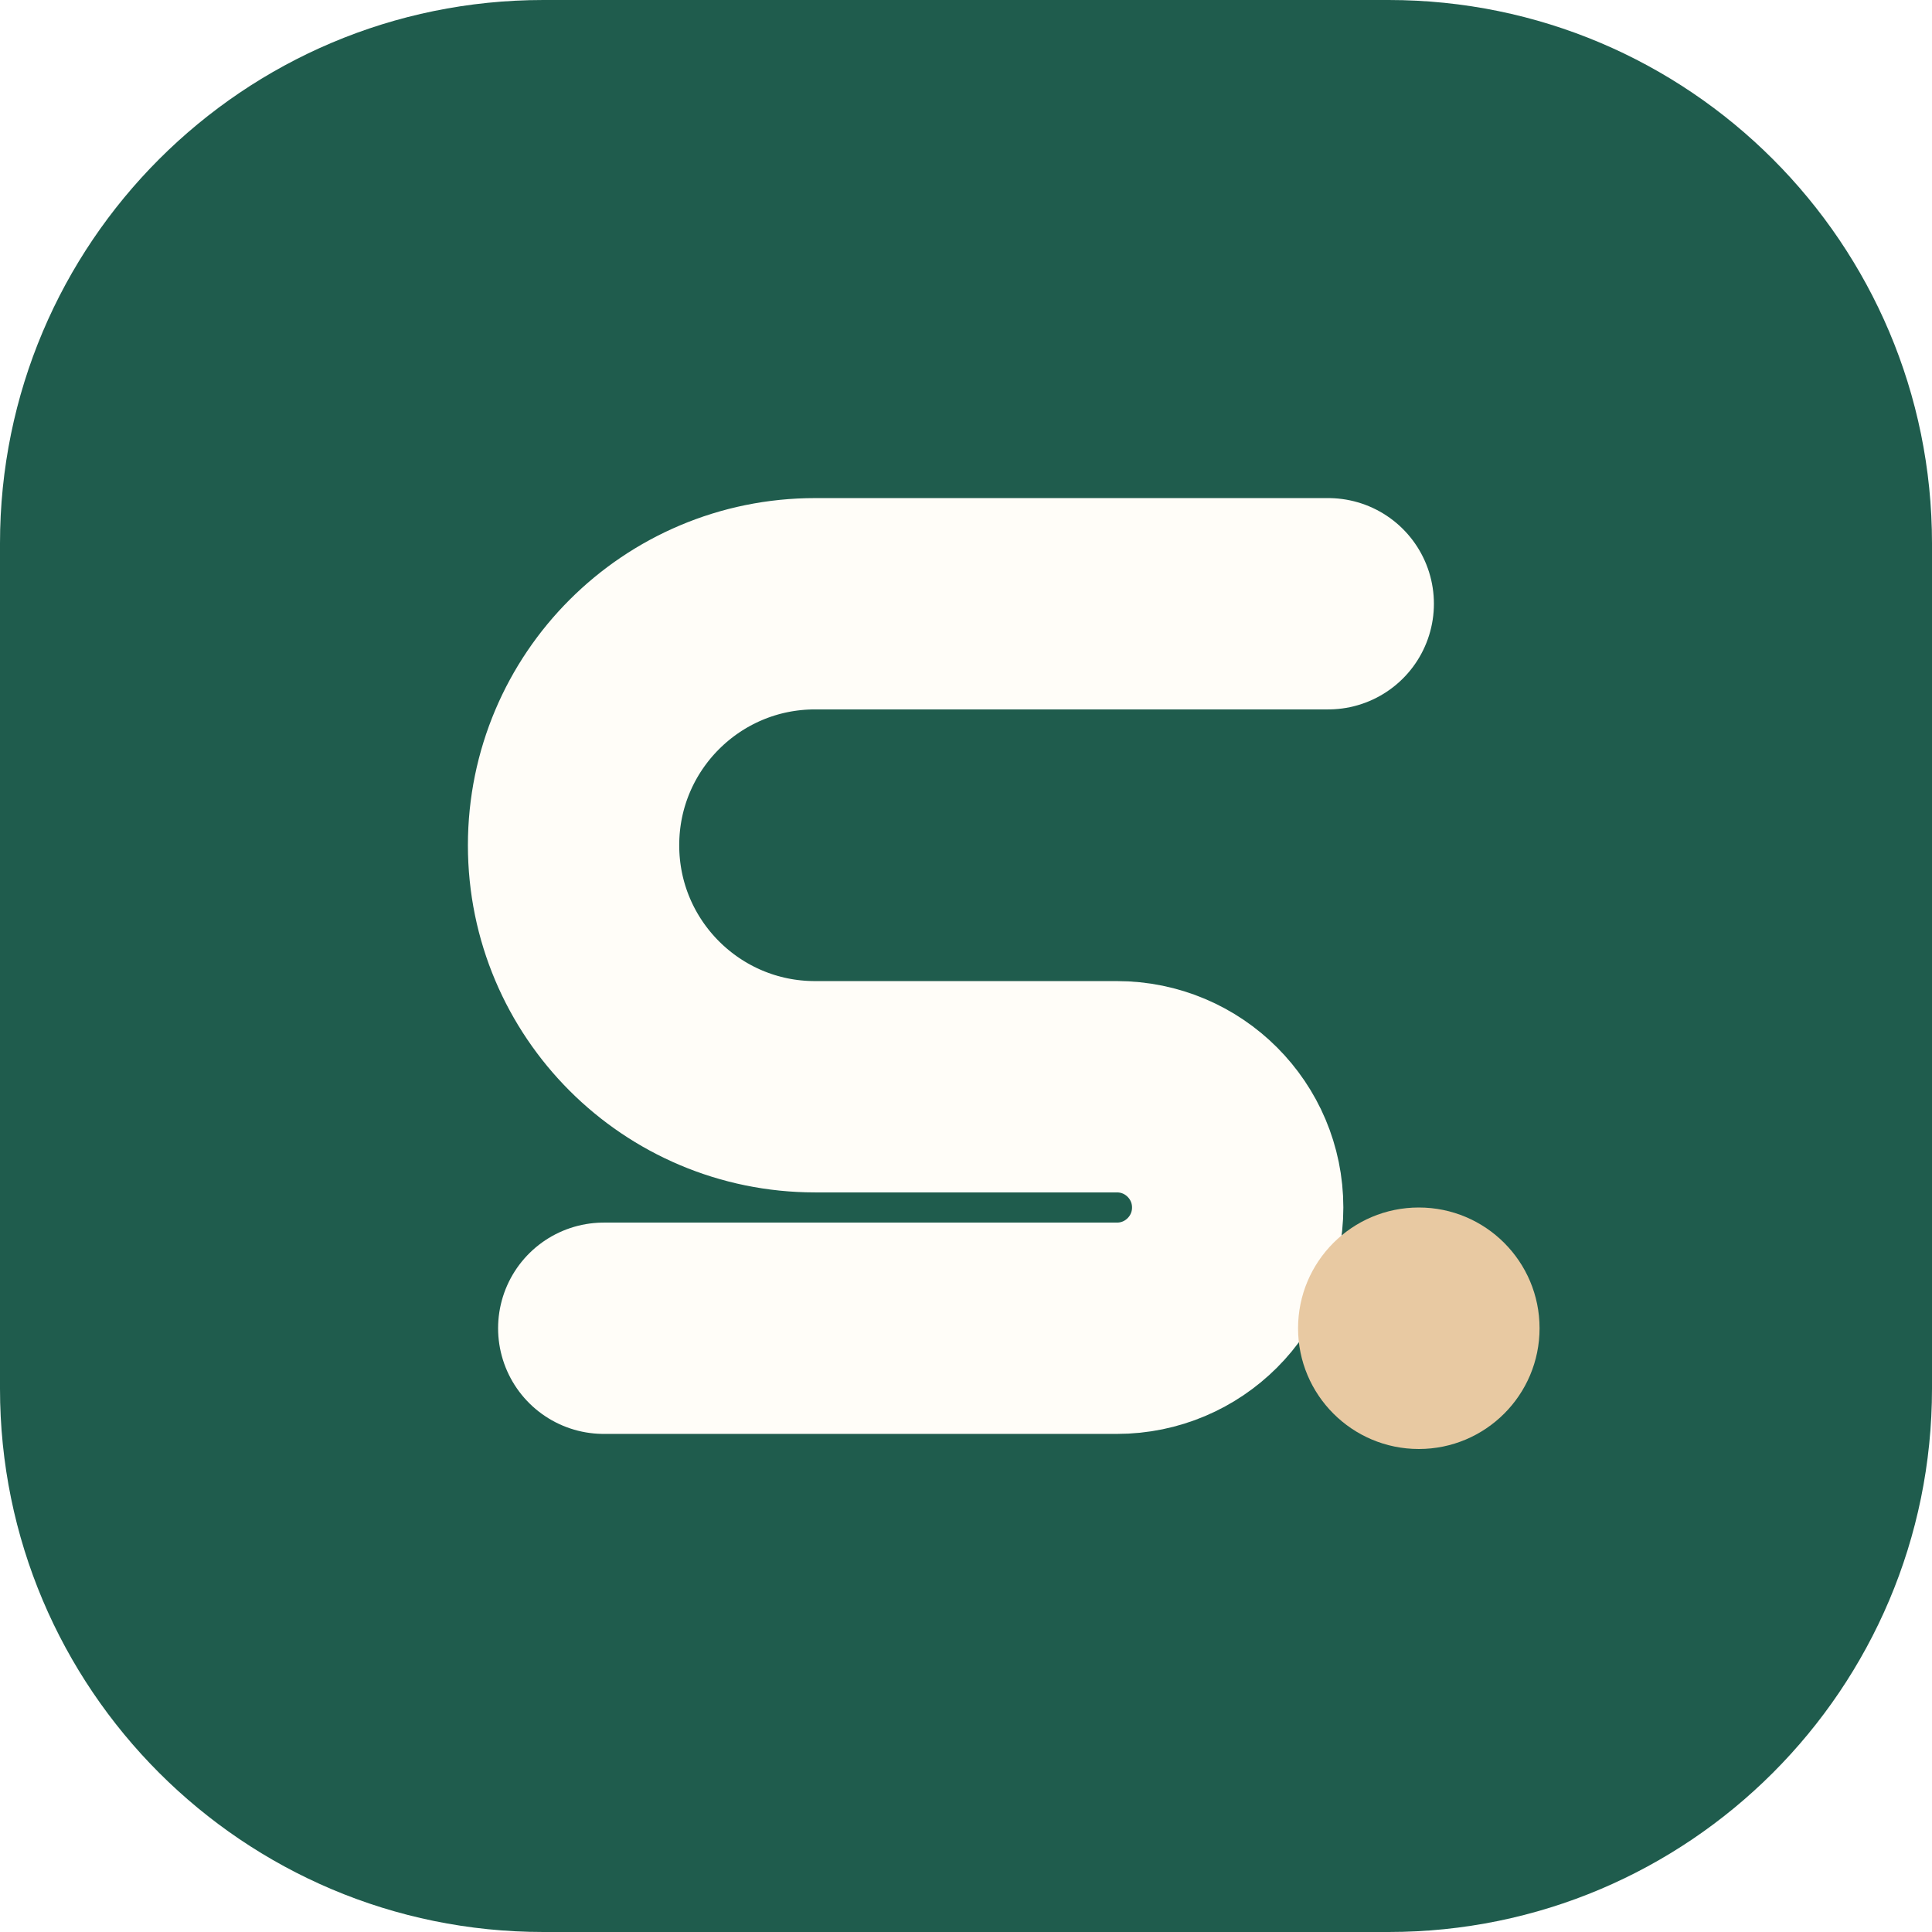
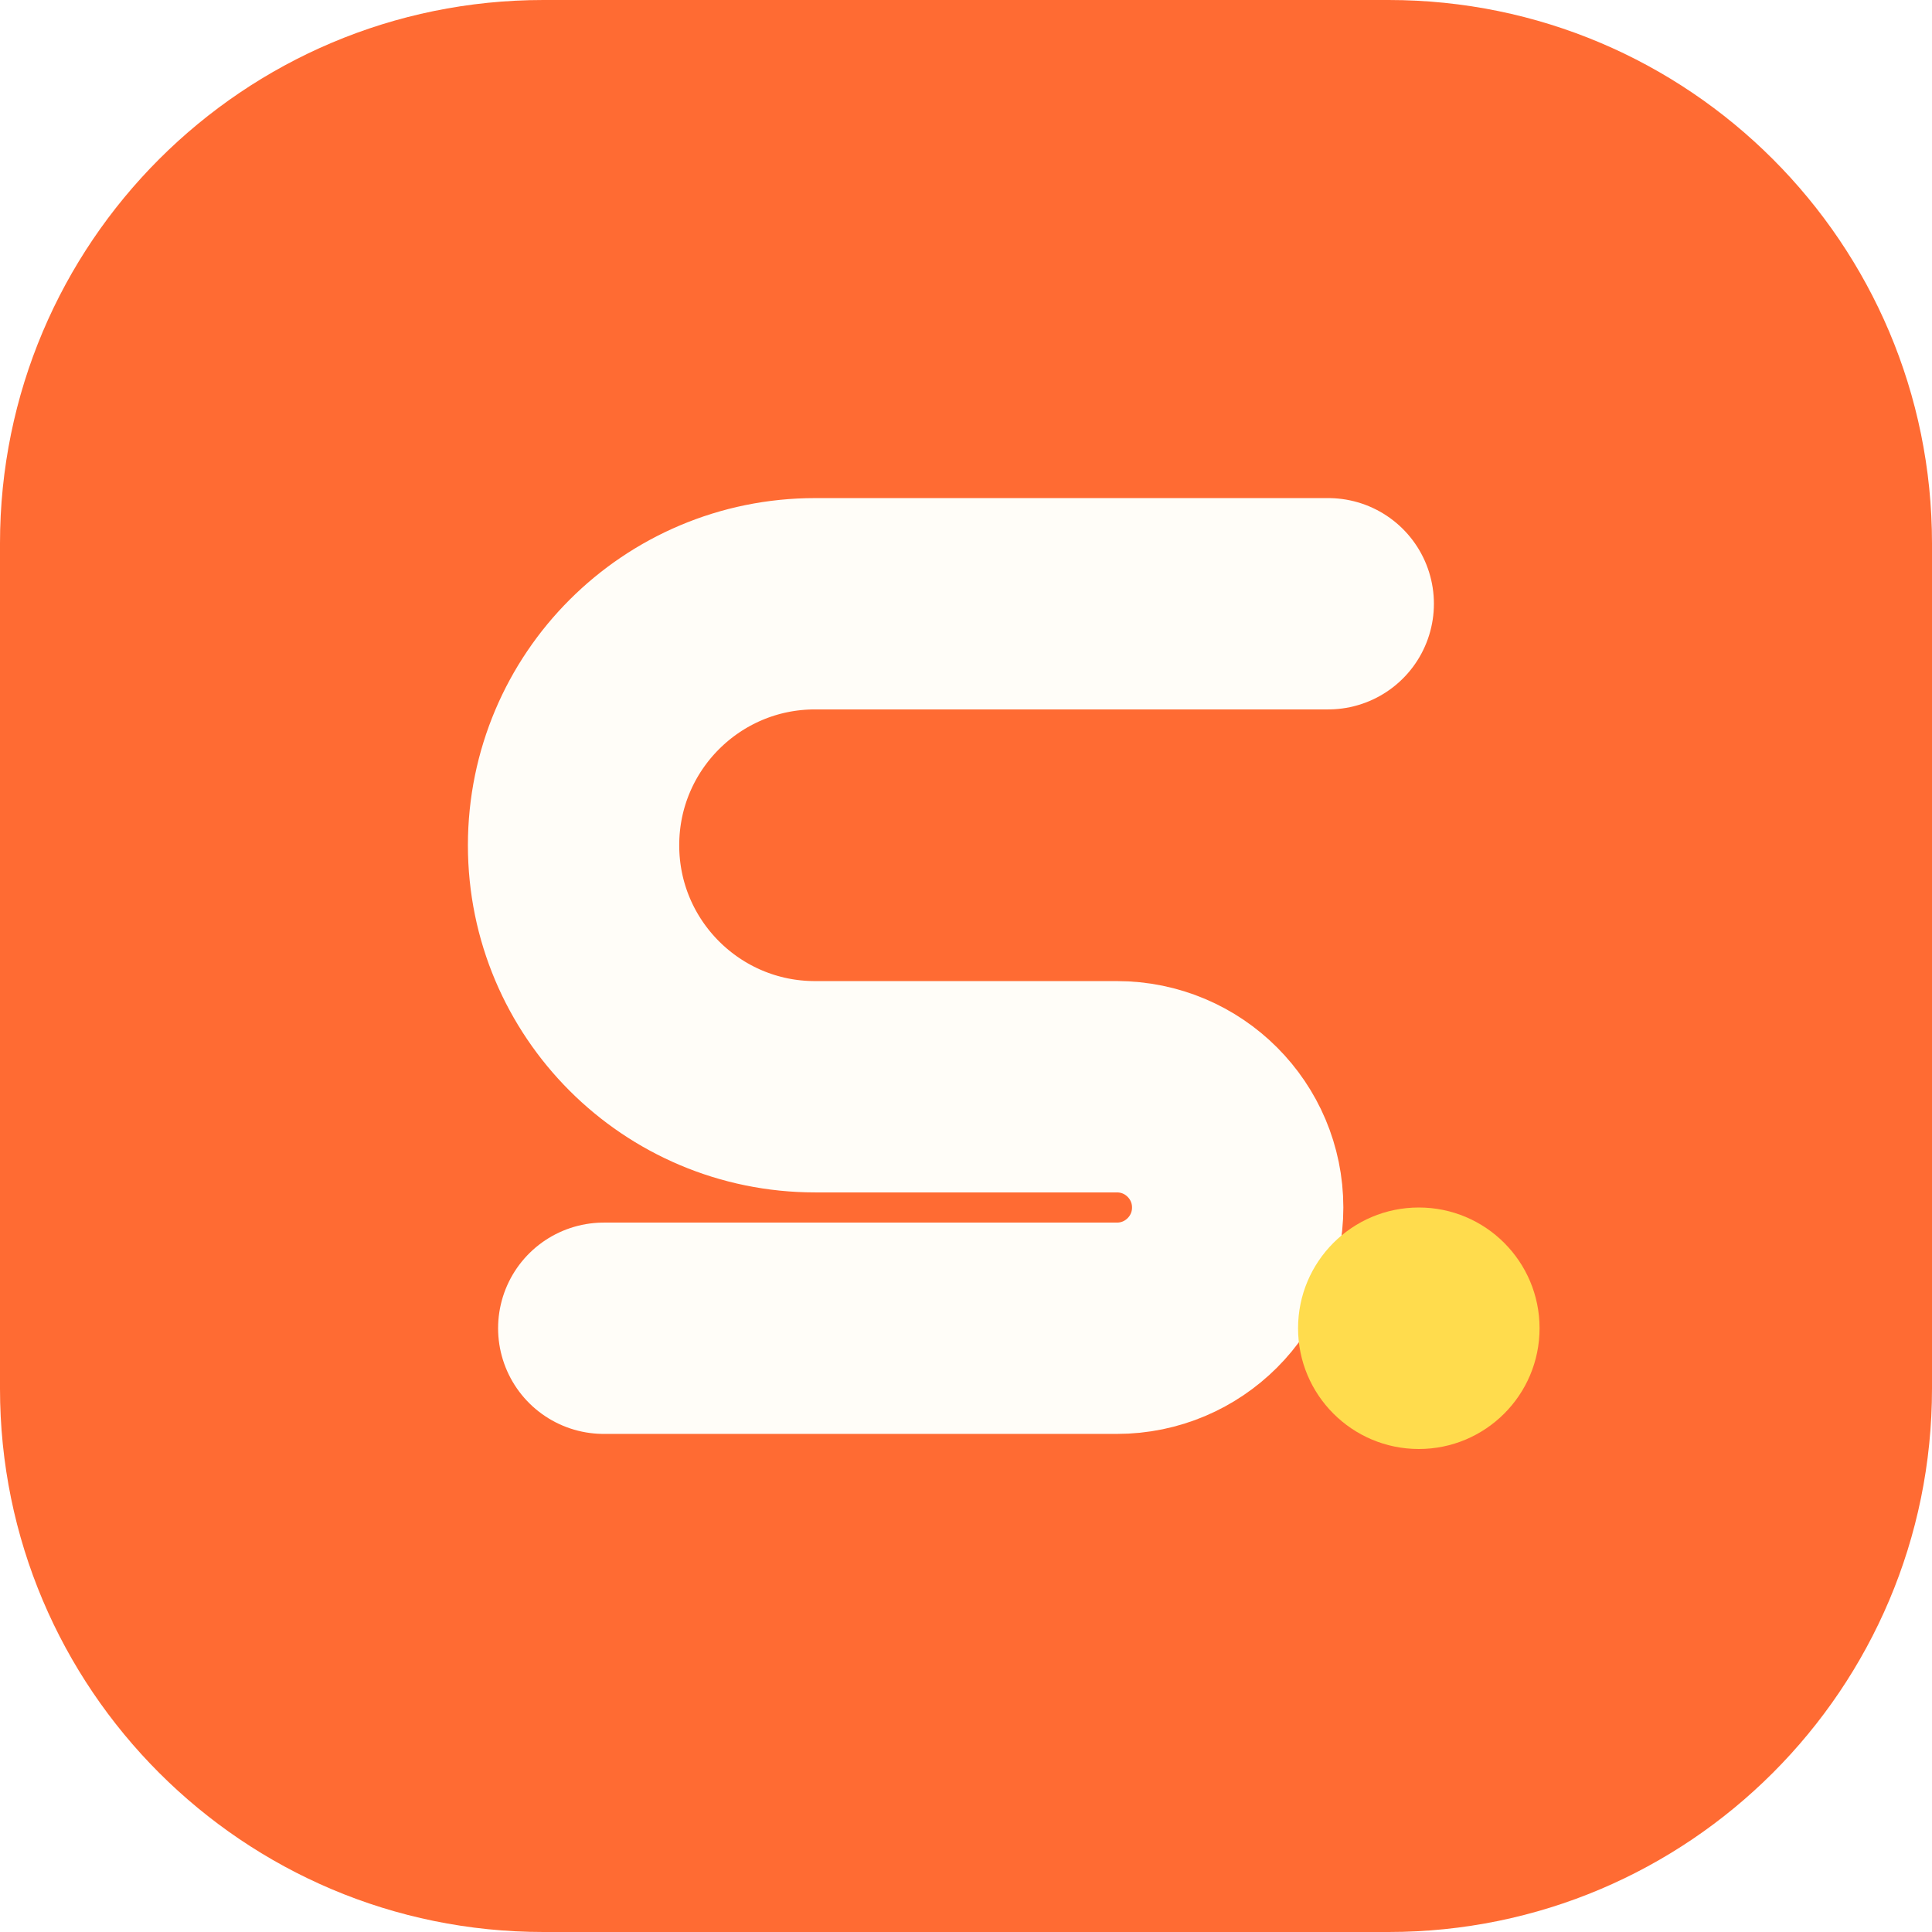
<svg xmlns="http://www.w3.org/2000/svg" viewBox="0 0 64 64">
-   <rect width="64" height="64" rx="18" fill="#1f5c4d" />
+   <rect width="64" height="64" rx="18" fill="#FF6B33" />
  <path d="M44 20H27a8 8 0 0 0 0 16h10a4 4 0 0 1 0 8H20" fill="none" stroke="#fffdf8" stroke-width="7" stroke-linecap="round" />
-   <circle cx="47" cy="44" r="4" fill="#e8c9a2" />
+   <circle cx="47" cy="44" r="4" fill="#FFDC4D" />
</svg>
